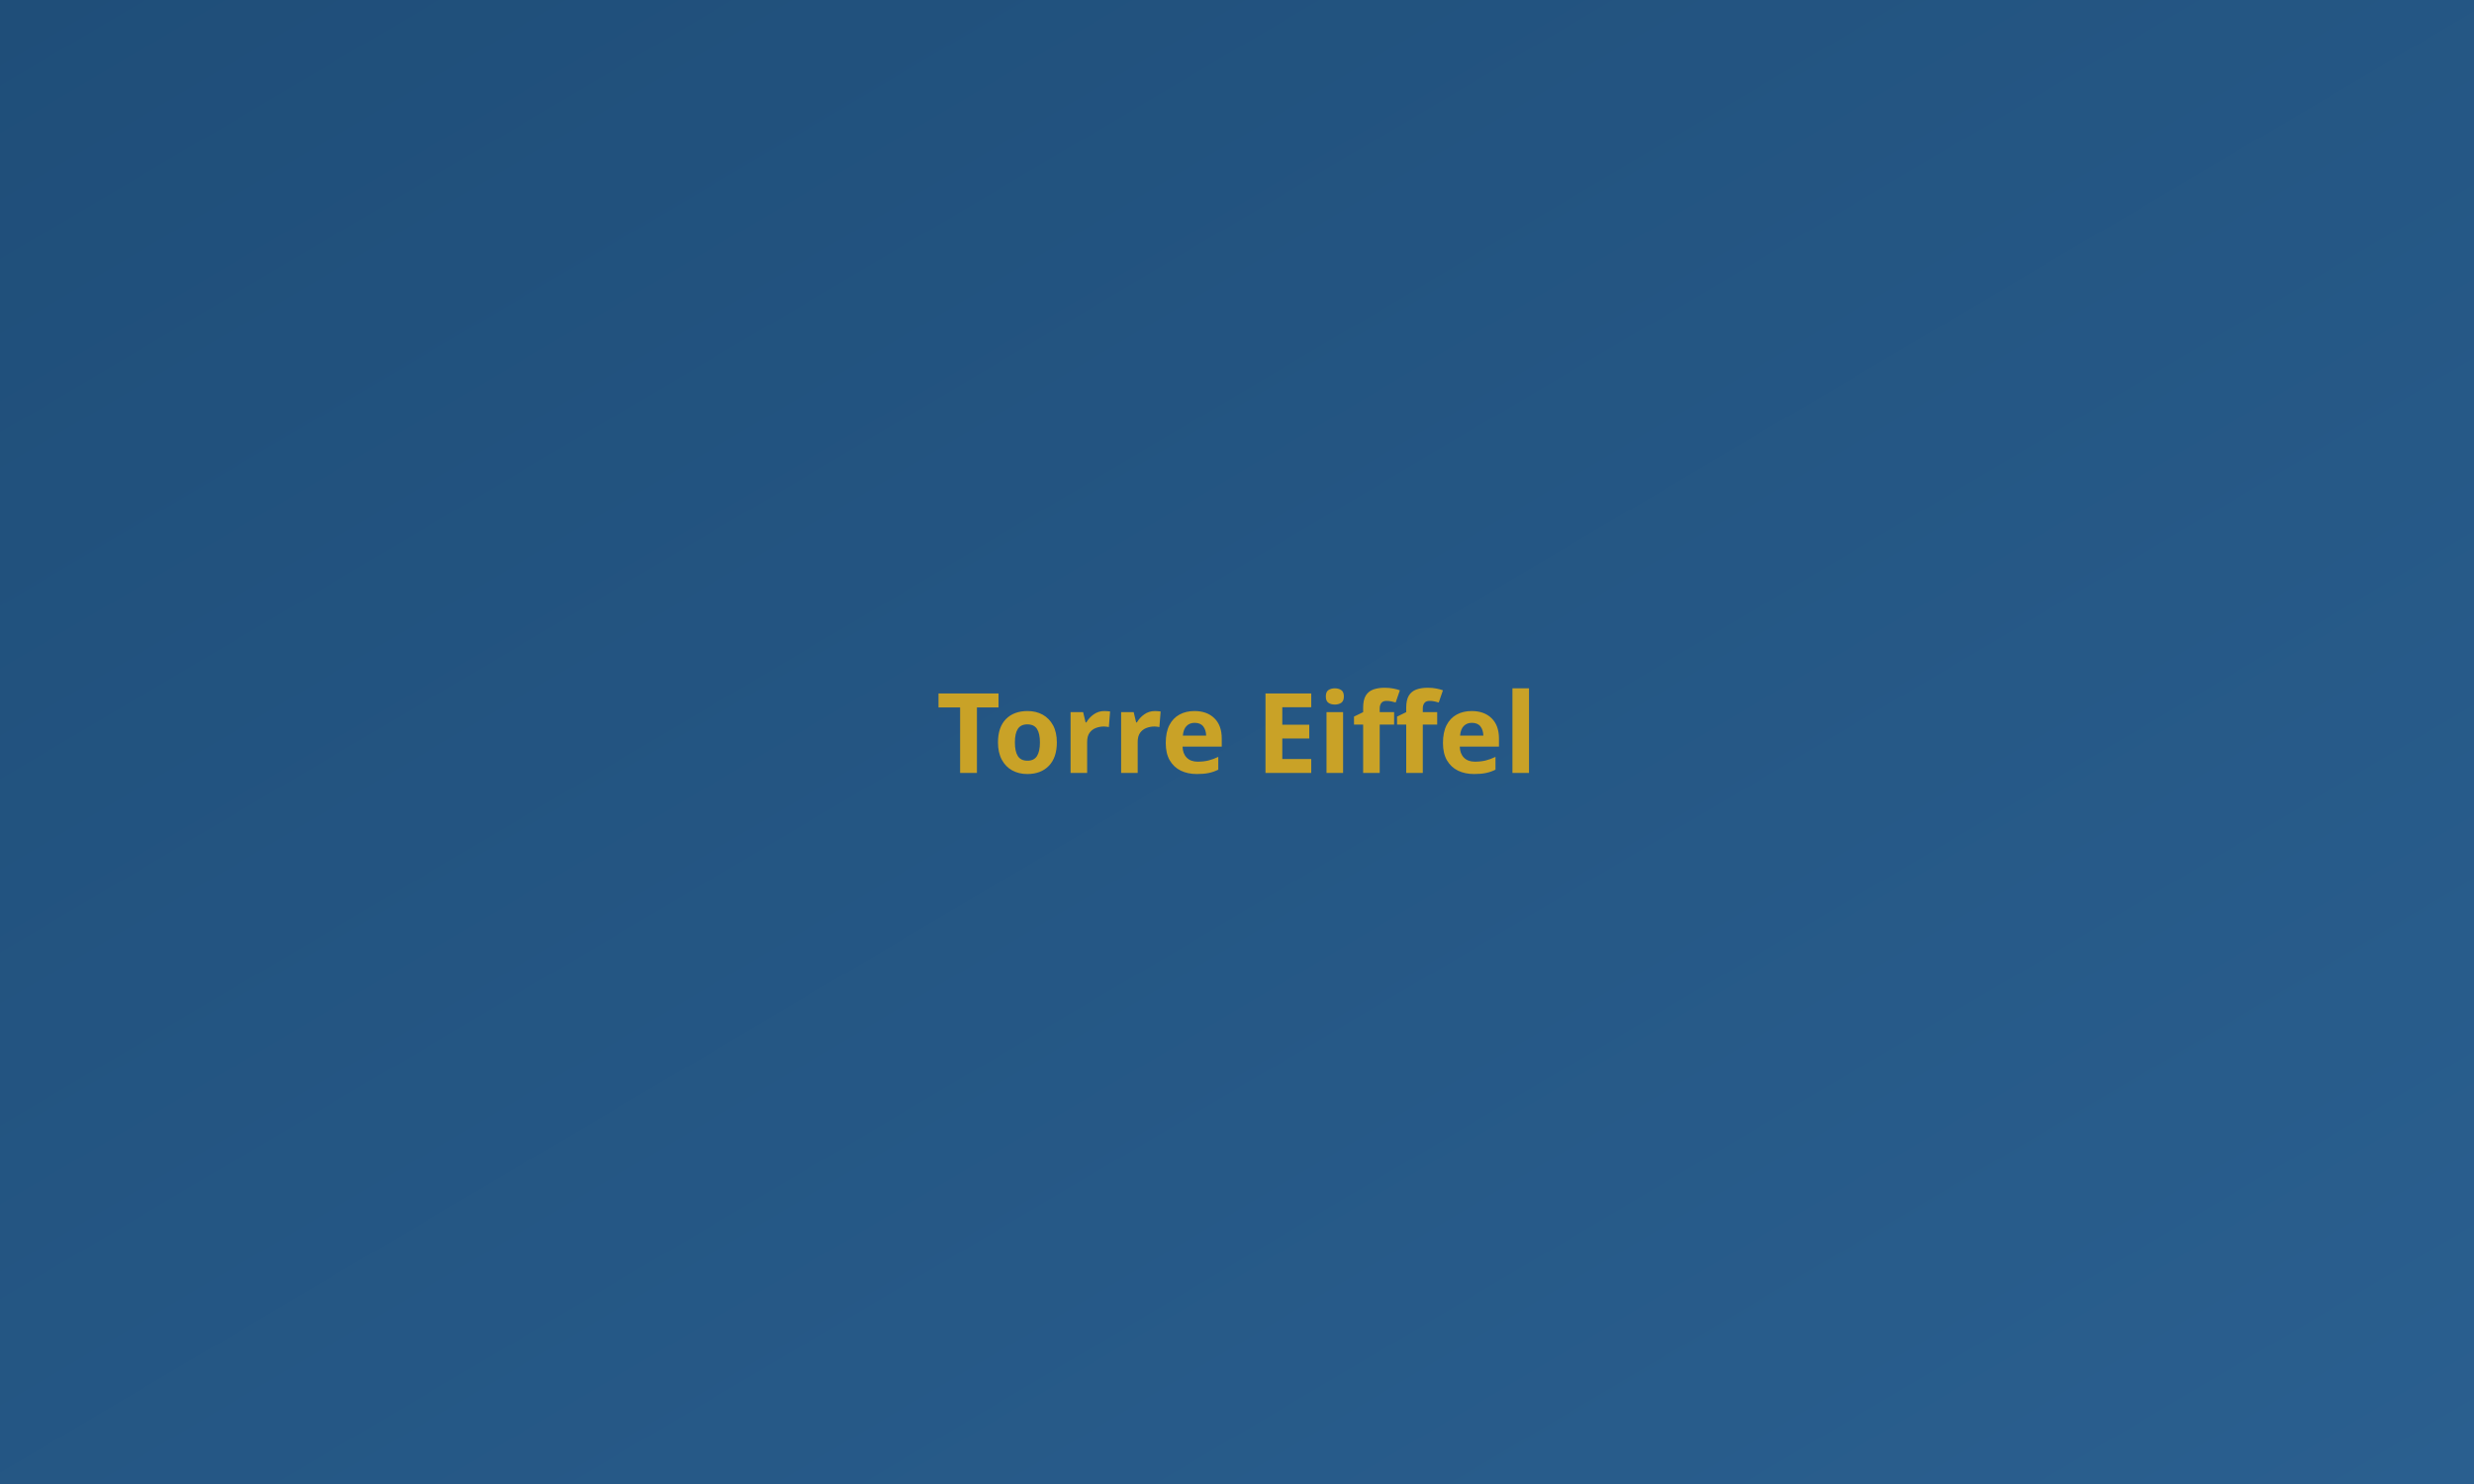
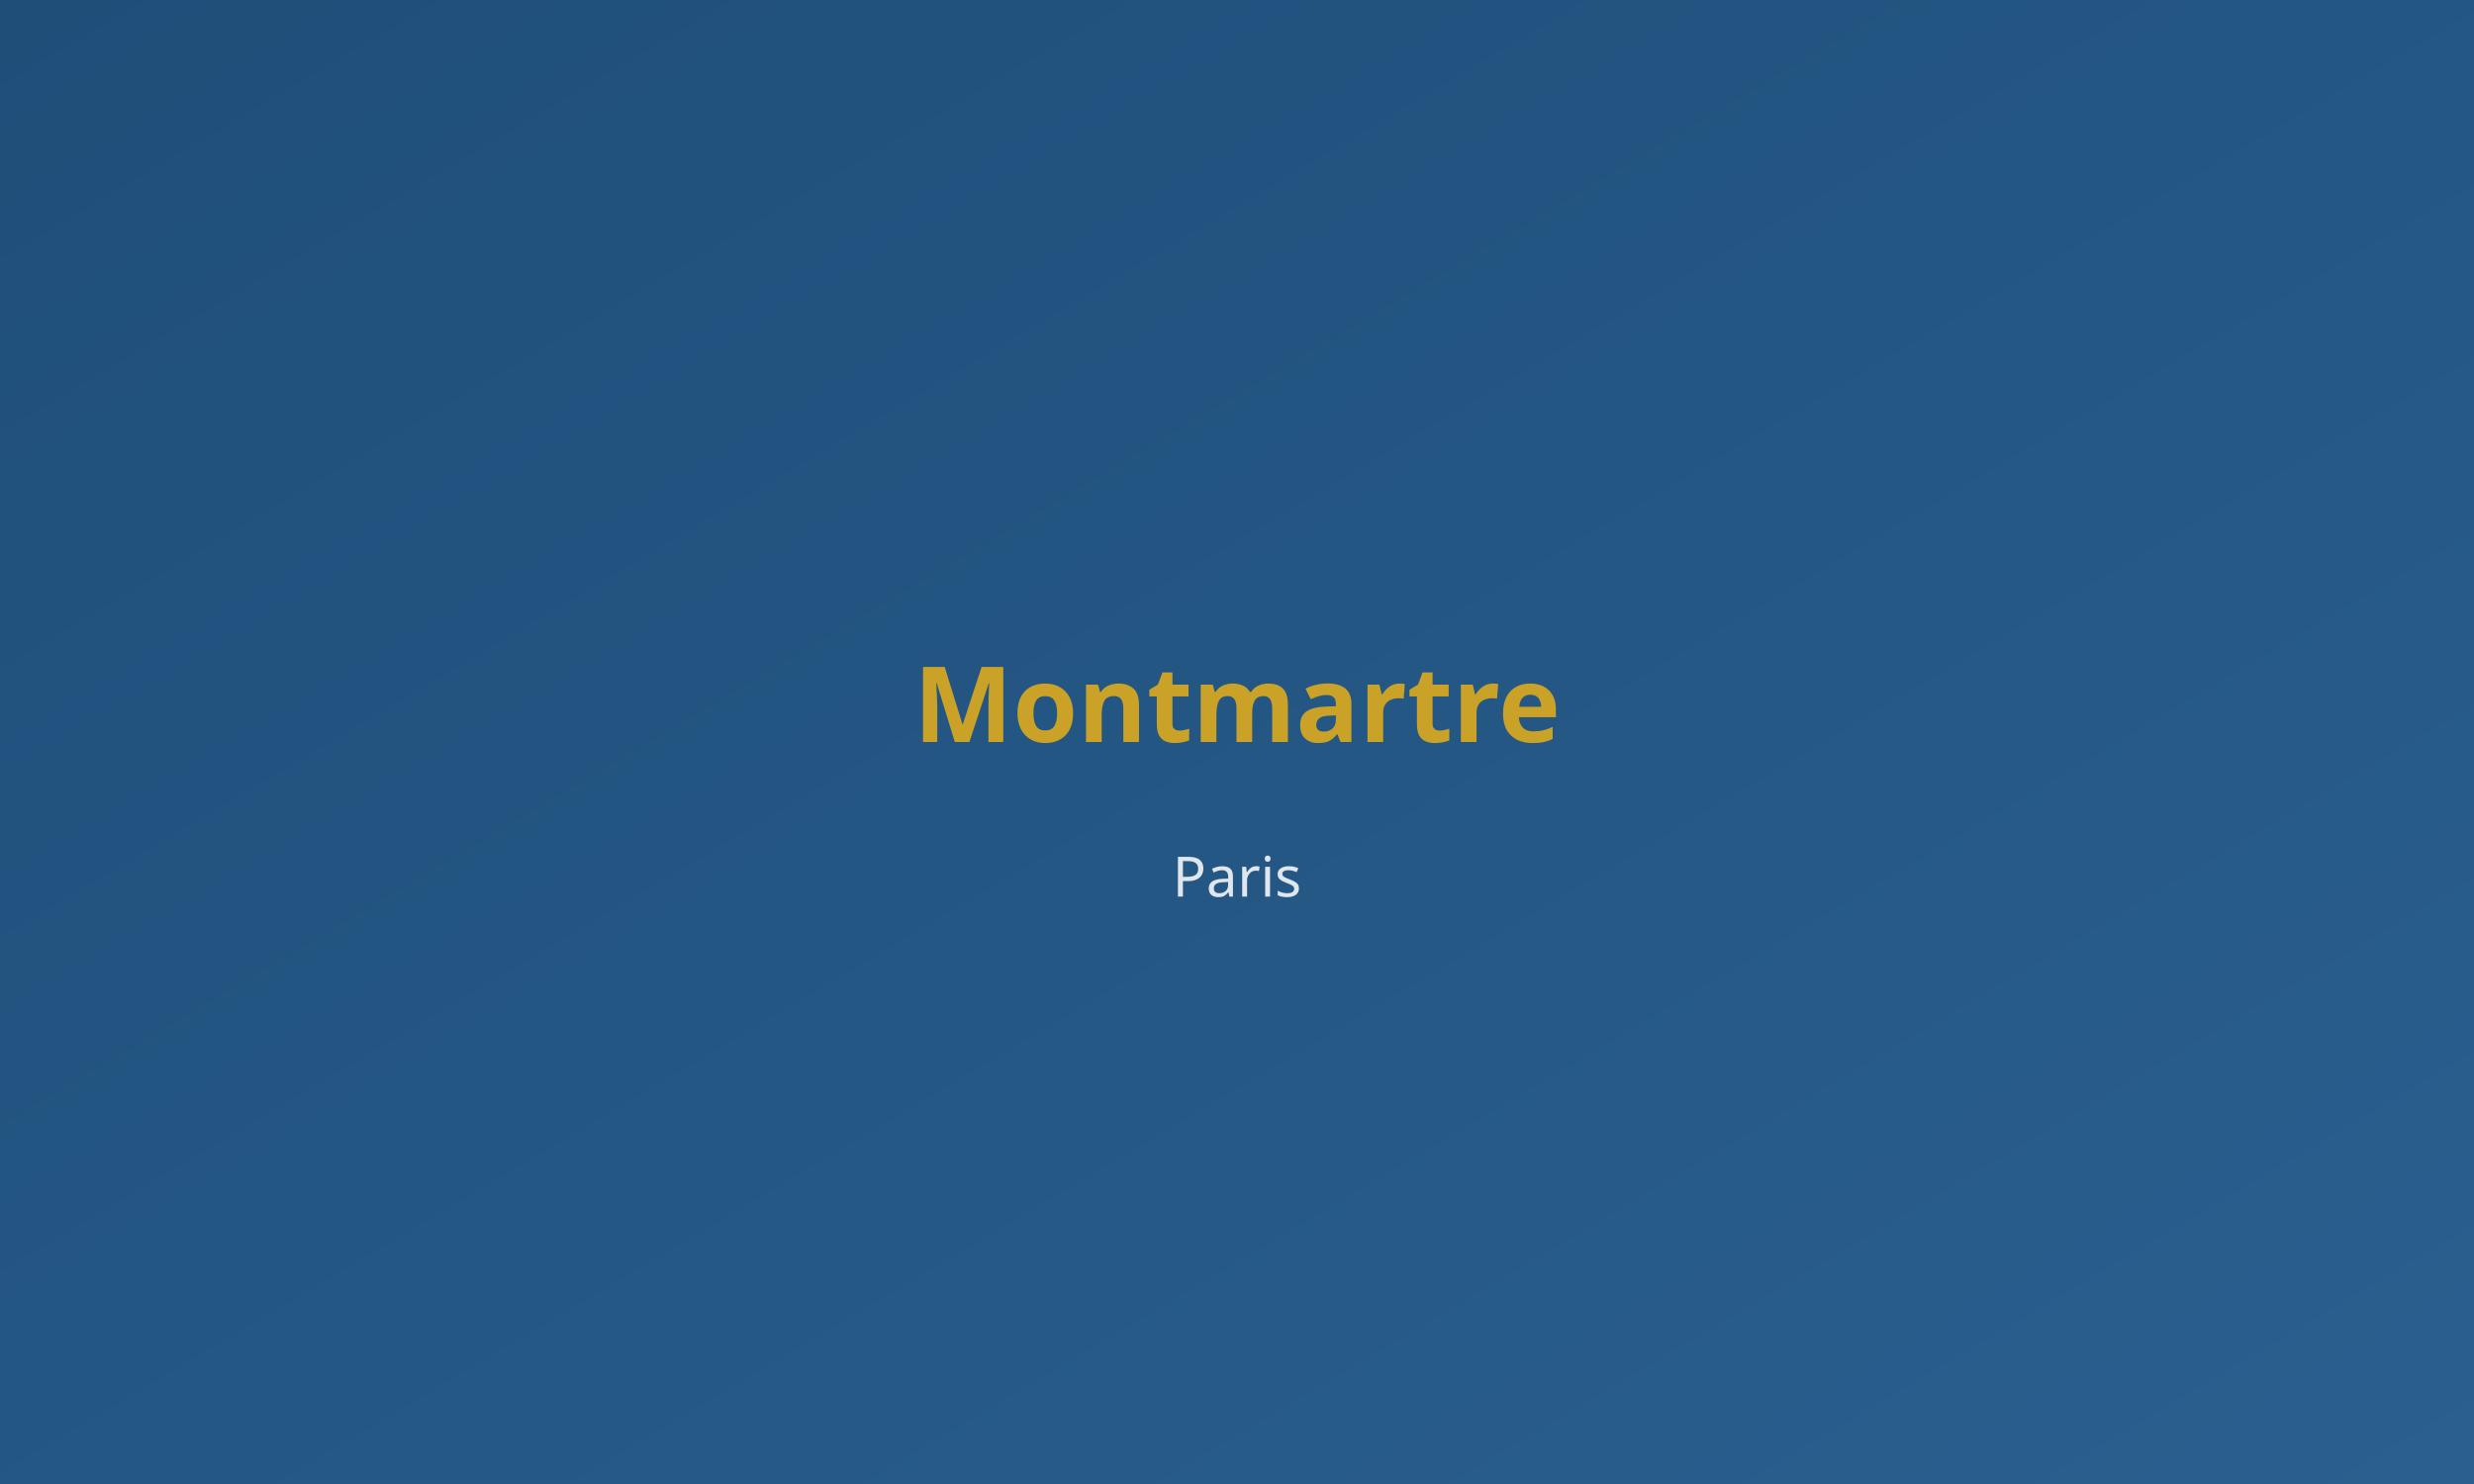
<svg xmlns="http://www.w3.org/2000/svg" width="800" height="480" viewBox="0 0 800 480">
  <defs>
    <linearGradient id="g" x1="0" y1="0" x2="1" y2="1">
      <stop offset="0%" stop-color="#1F4E79" />
      <stop offset="100%" stop-color="#2a5f8f" />
    </linearGradient>
  </defs>
  <rect width="800" height="480" fill="url(#g)" />
-   <text x="400" y="250" text-anchor="middle" font-family="system-ui,sans-serif" font-size="36" fill="#C9A227" font-weight="700">Torre Eiffel</text>
+   <text x="400" y="240" text-anchor="middle" font-family="system-ui,sans-serif" font-size="34" fill="#C9A227" font-weight="700">Montmartre</text>
+   <text x="400" y="290" text-anchor="middle" font-family="system-ui,sans-serif" font-size="18" fill="#fff" opacity="0.85">Paris</text>
</svg>
